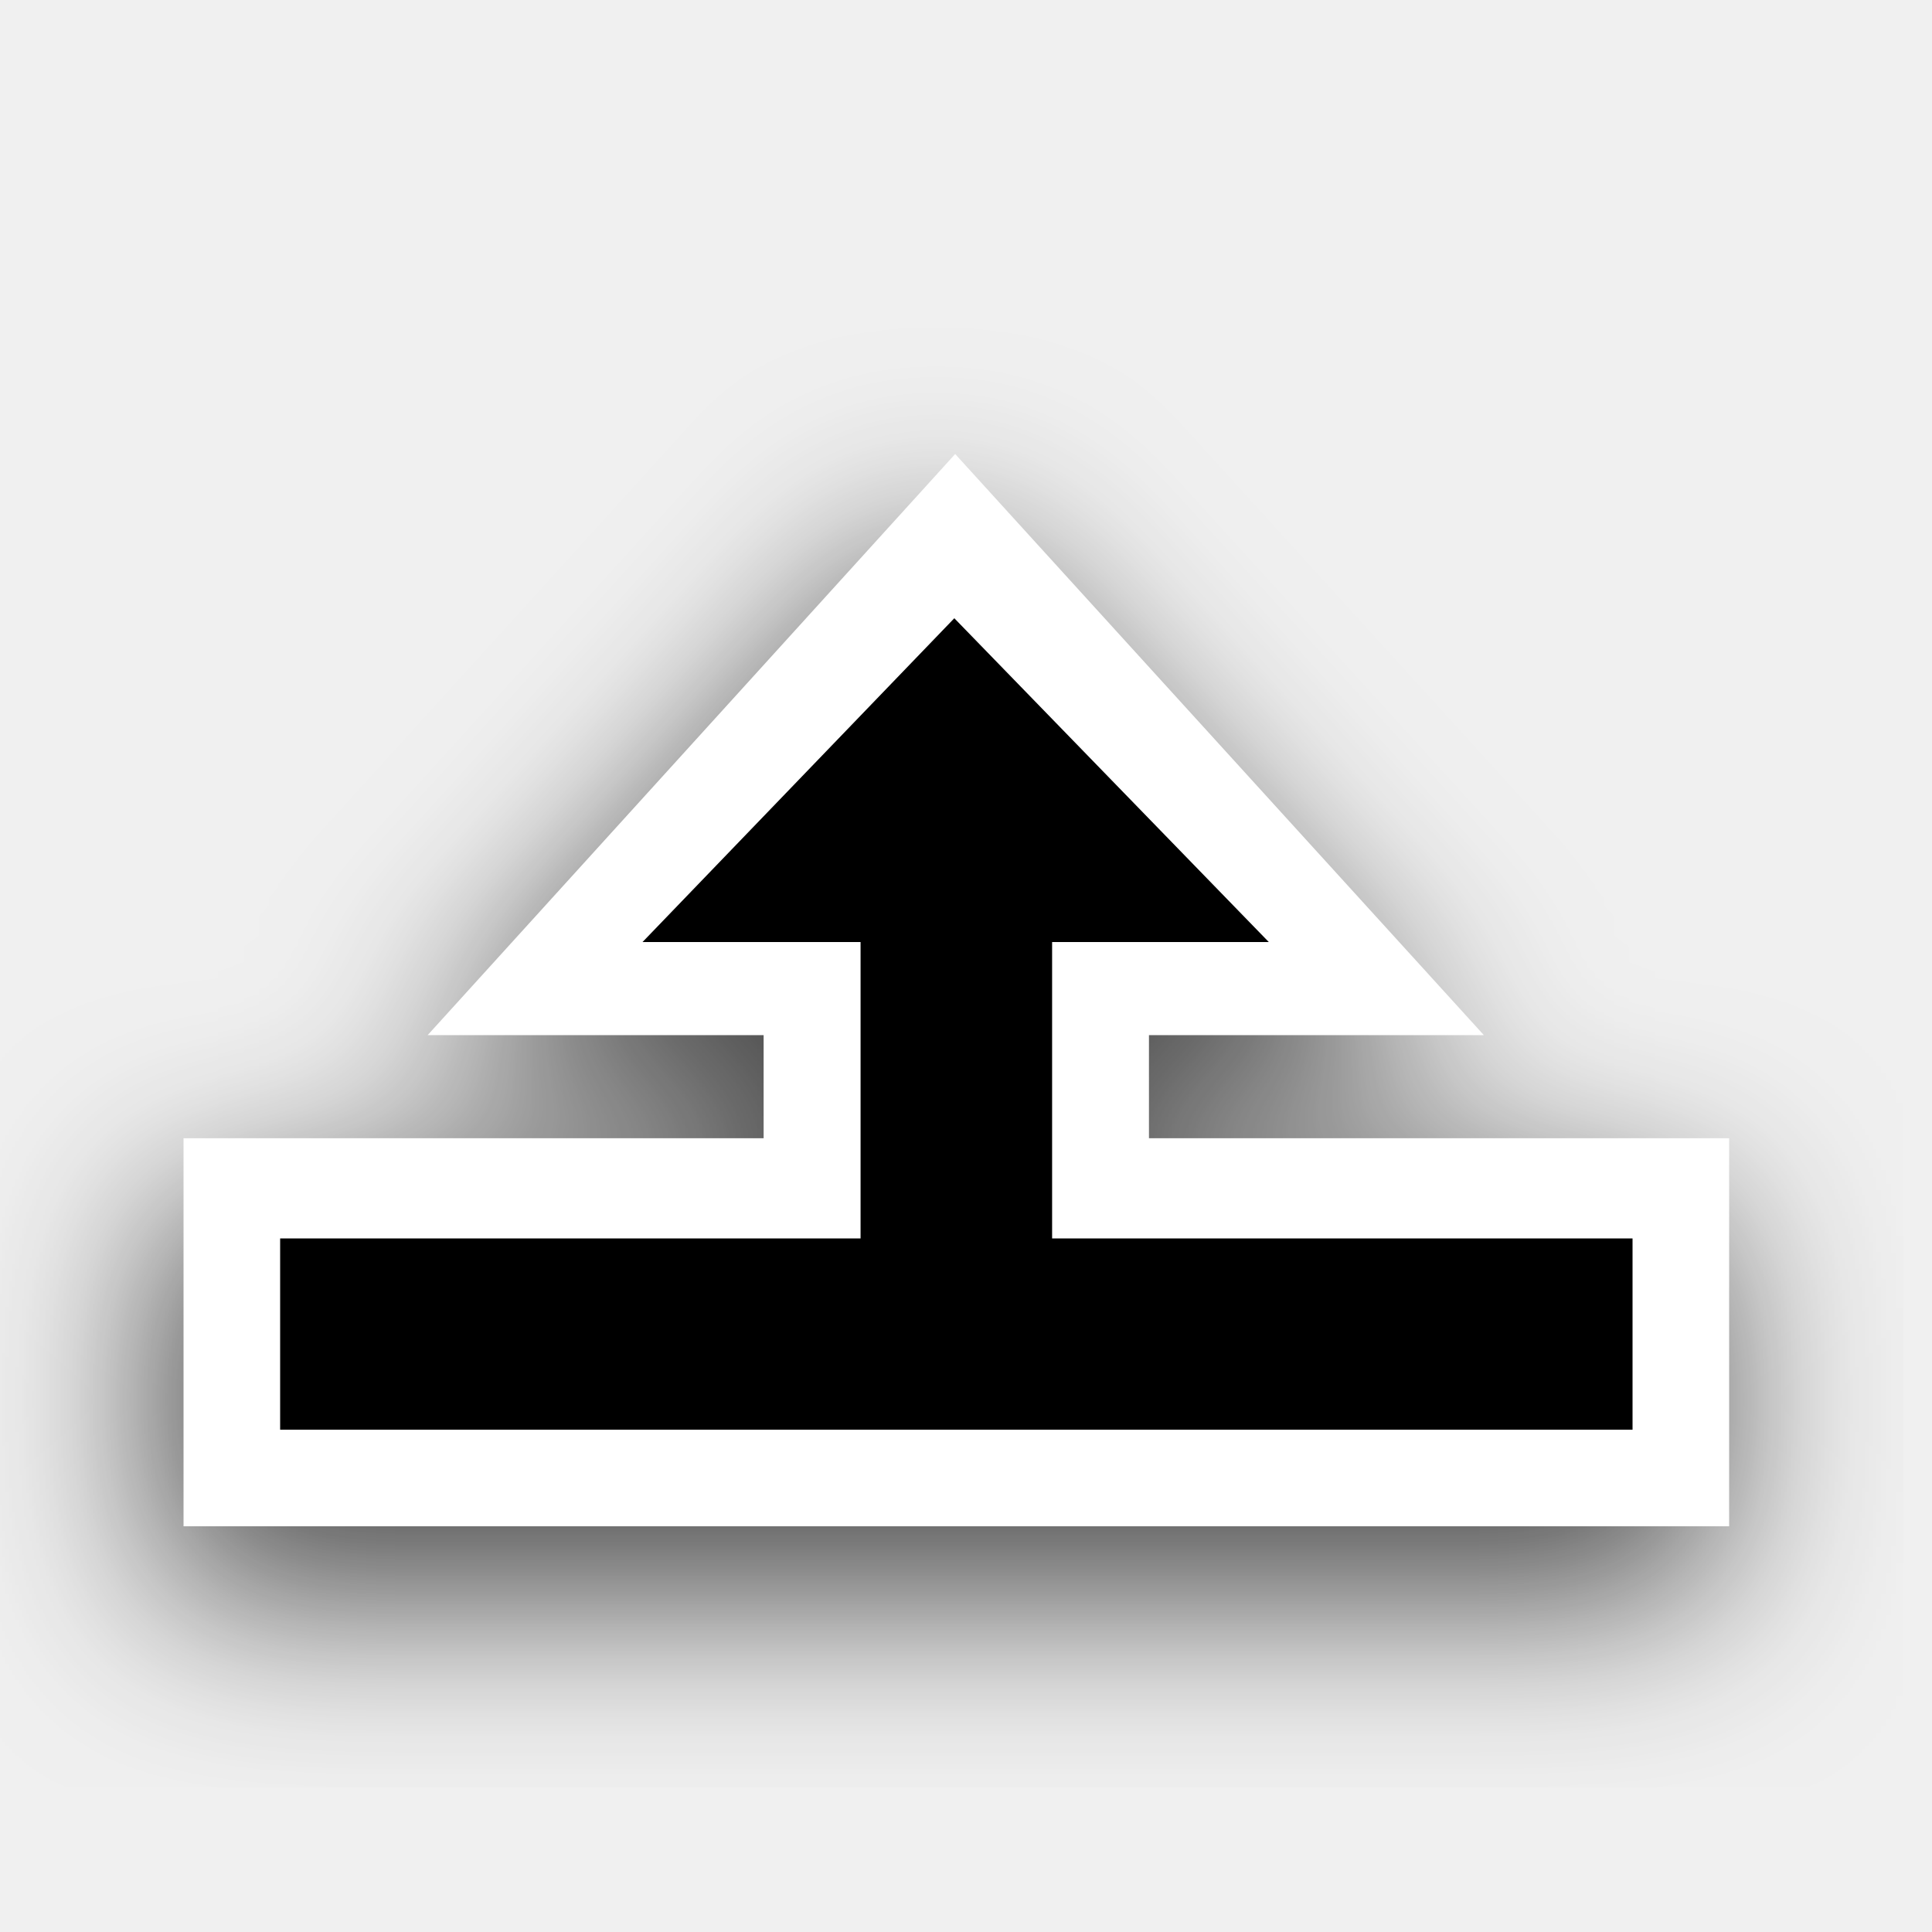
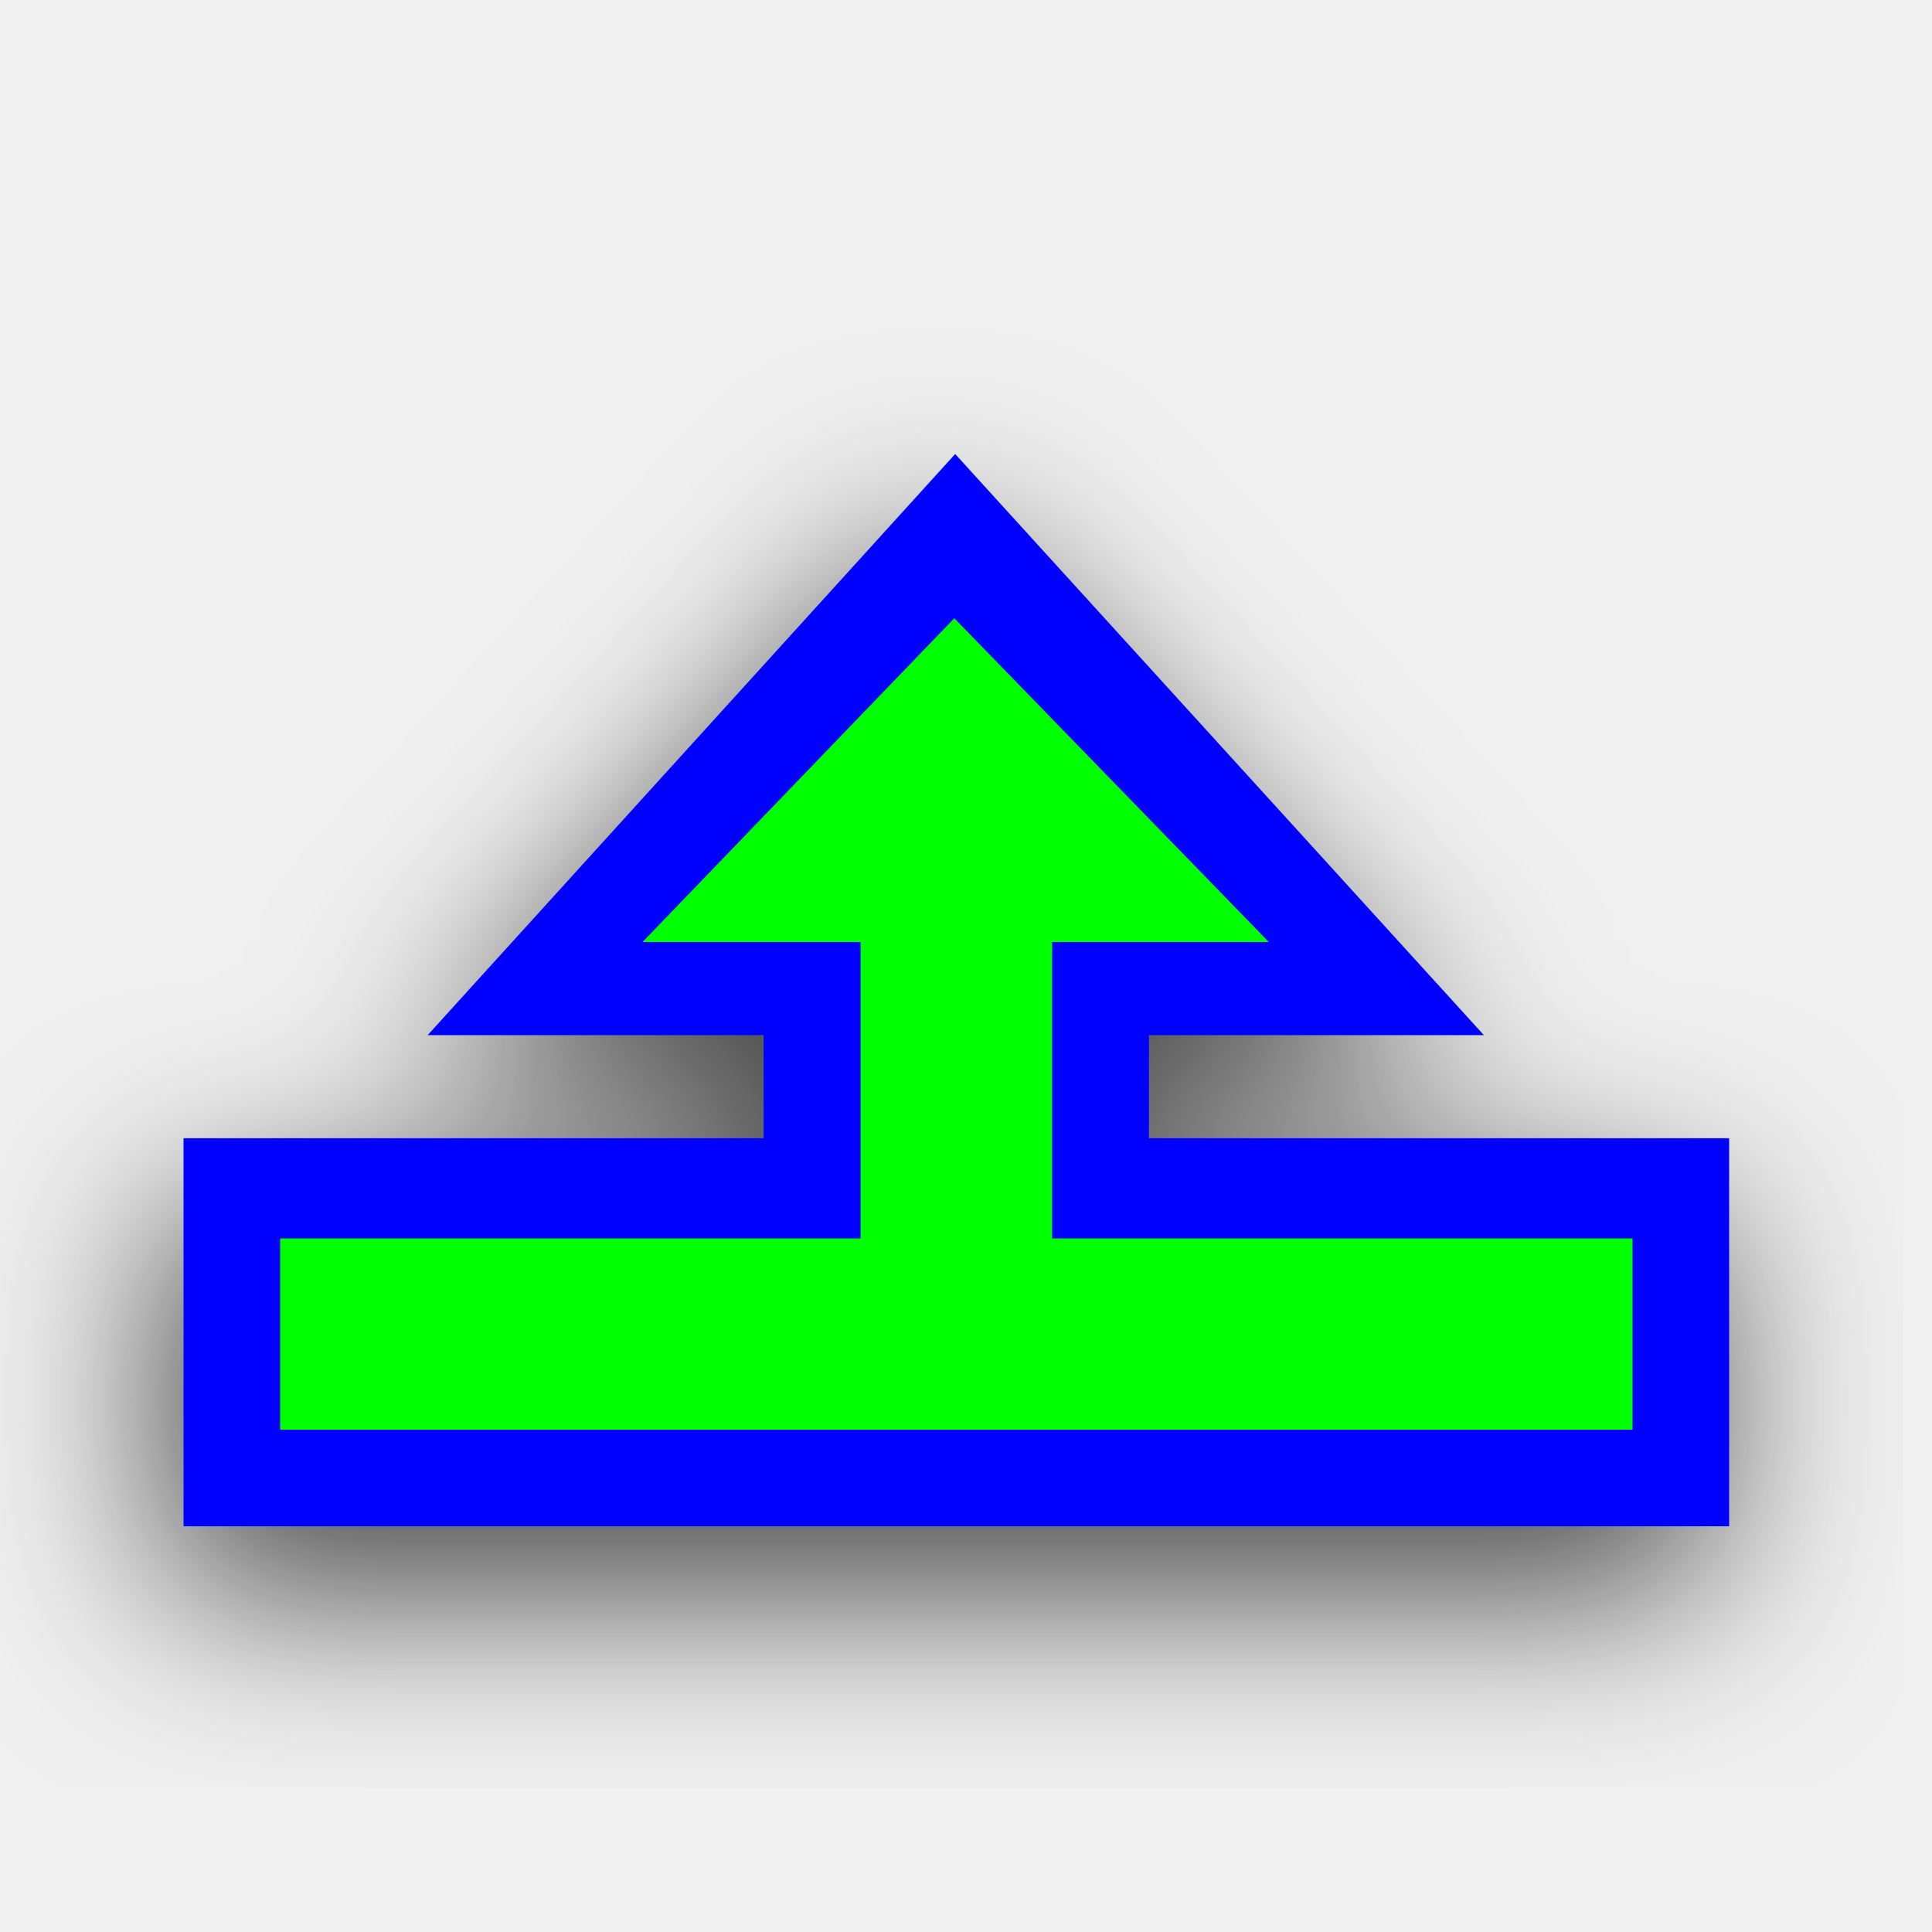
<svg xmlns="http://www.w3.org/2000/svg" width="200" height="200" viewBox="0 0 200 200" fill="none">
  <g clip-path="url(#clip0)">
    <g filter="url(#filter0_d)">
-       <path fill-rule="evenodd" clip-rule="evenodd" d="M44.27 107.157H79.05V117.832H19V158H179V117.832H118.94V107.157H153.61L98.88 47L44.27 107.157Z" fill="white" />
+       <path fill-rule="evenodd" clip-rule="evenodd" d="M44.27 107.157H79.05V117.832H19V158H179V117.832H118.94V107.157H153.61L98.88 47L44.27 107.157Z" fill="#0000FF" />
    </g>
-     <path fill-rule="evenodd" clip-rule="evenodd" d="M169 128.201H108.914V97.519H131.346L98.79 64L66.514 97.519H89.086V128.201H29V148H169V128.201Z" fill="black" />
+     <path fill-rule="evenodd" clip-rule="evenodd" d="M169 128.201H108.914V97.519H131.346L98.79 64L66.514 97.519H89.086V128.201H29V148H169V128.201Z" fill="#00FF00" />
  </g>
  <defs>
    <filter id="filter0_d" x="-3" y="34" width="200" height="151" filterUnits="userSpaceOnUse" color-interpolation-filters="sRGB">
      <feFlood flood-opacity="0" result="BackgroundImageFix" />
-       <feColorMatrix in="SourceAlpha" type="matrix" values="0 0 0 0 0 0 0 0 0 0 0 0 0 0 0 0 0 0 127 0" />
+       <feColorMatrix in="SourceAlpha" type="matrix" values="0 0 0 0 0 0 0 0 0 0 0 0 0 0 0 0 0 0 127 0" result="hardAlpha" />
      <feOffset dx="-2" dy="7" />
      <feGaussianBlur stdDeviation="10" />
      <feColorMatrix type="matrix" values="0 0 0 0 0 0 0 0 0 0 0 0 0 0 0 0 0 0 0.7 0" />
      <feBlend mode="normal" in2="BackgroundImageFix" result="effect1_dropShadow" />
      <feBlend mode="normal" in="SourceGraphic" in2="effect1_dropShadow" result="shape" />
    </filter>
    <clipPath id="clip0">
      <rect width="200" height="200" fill="white" />
    </clipPath>
  </defs>
</svg>
